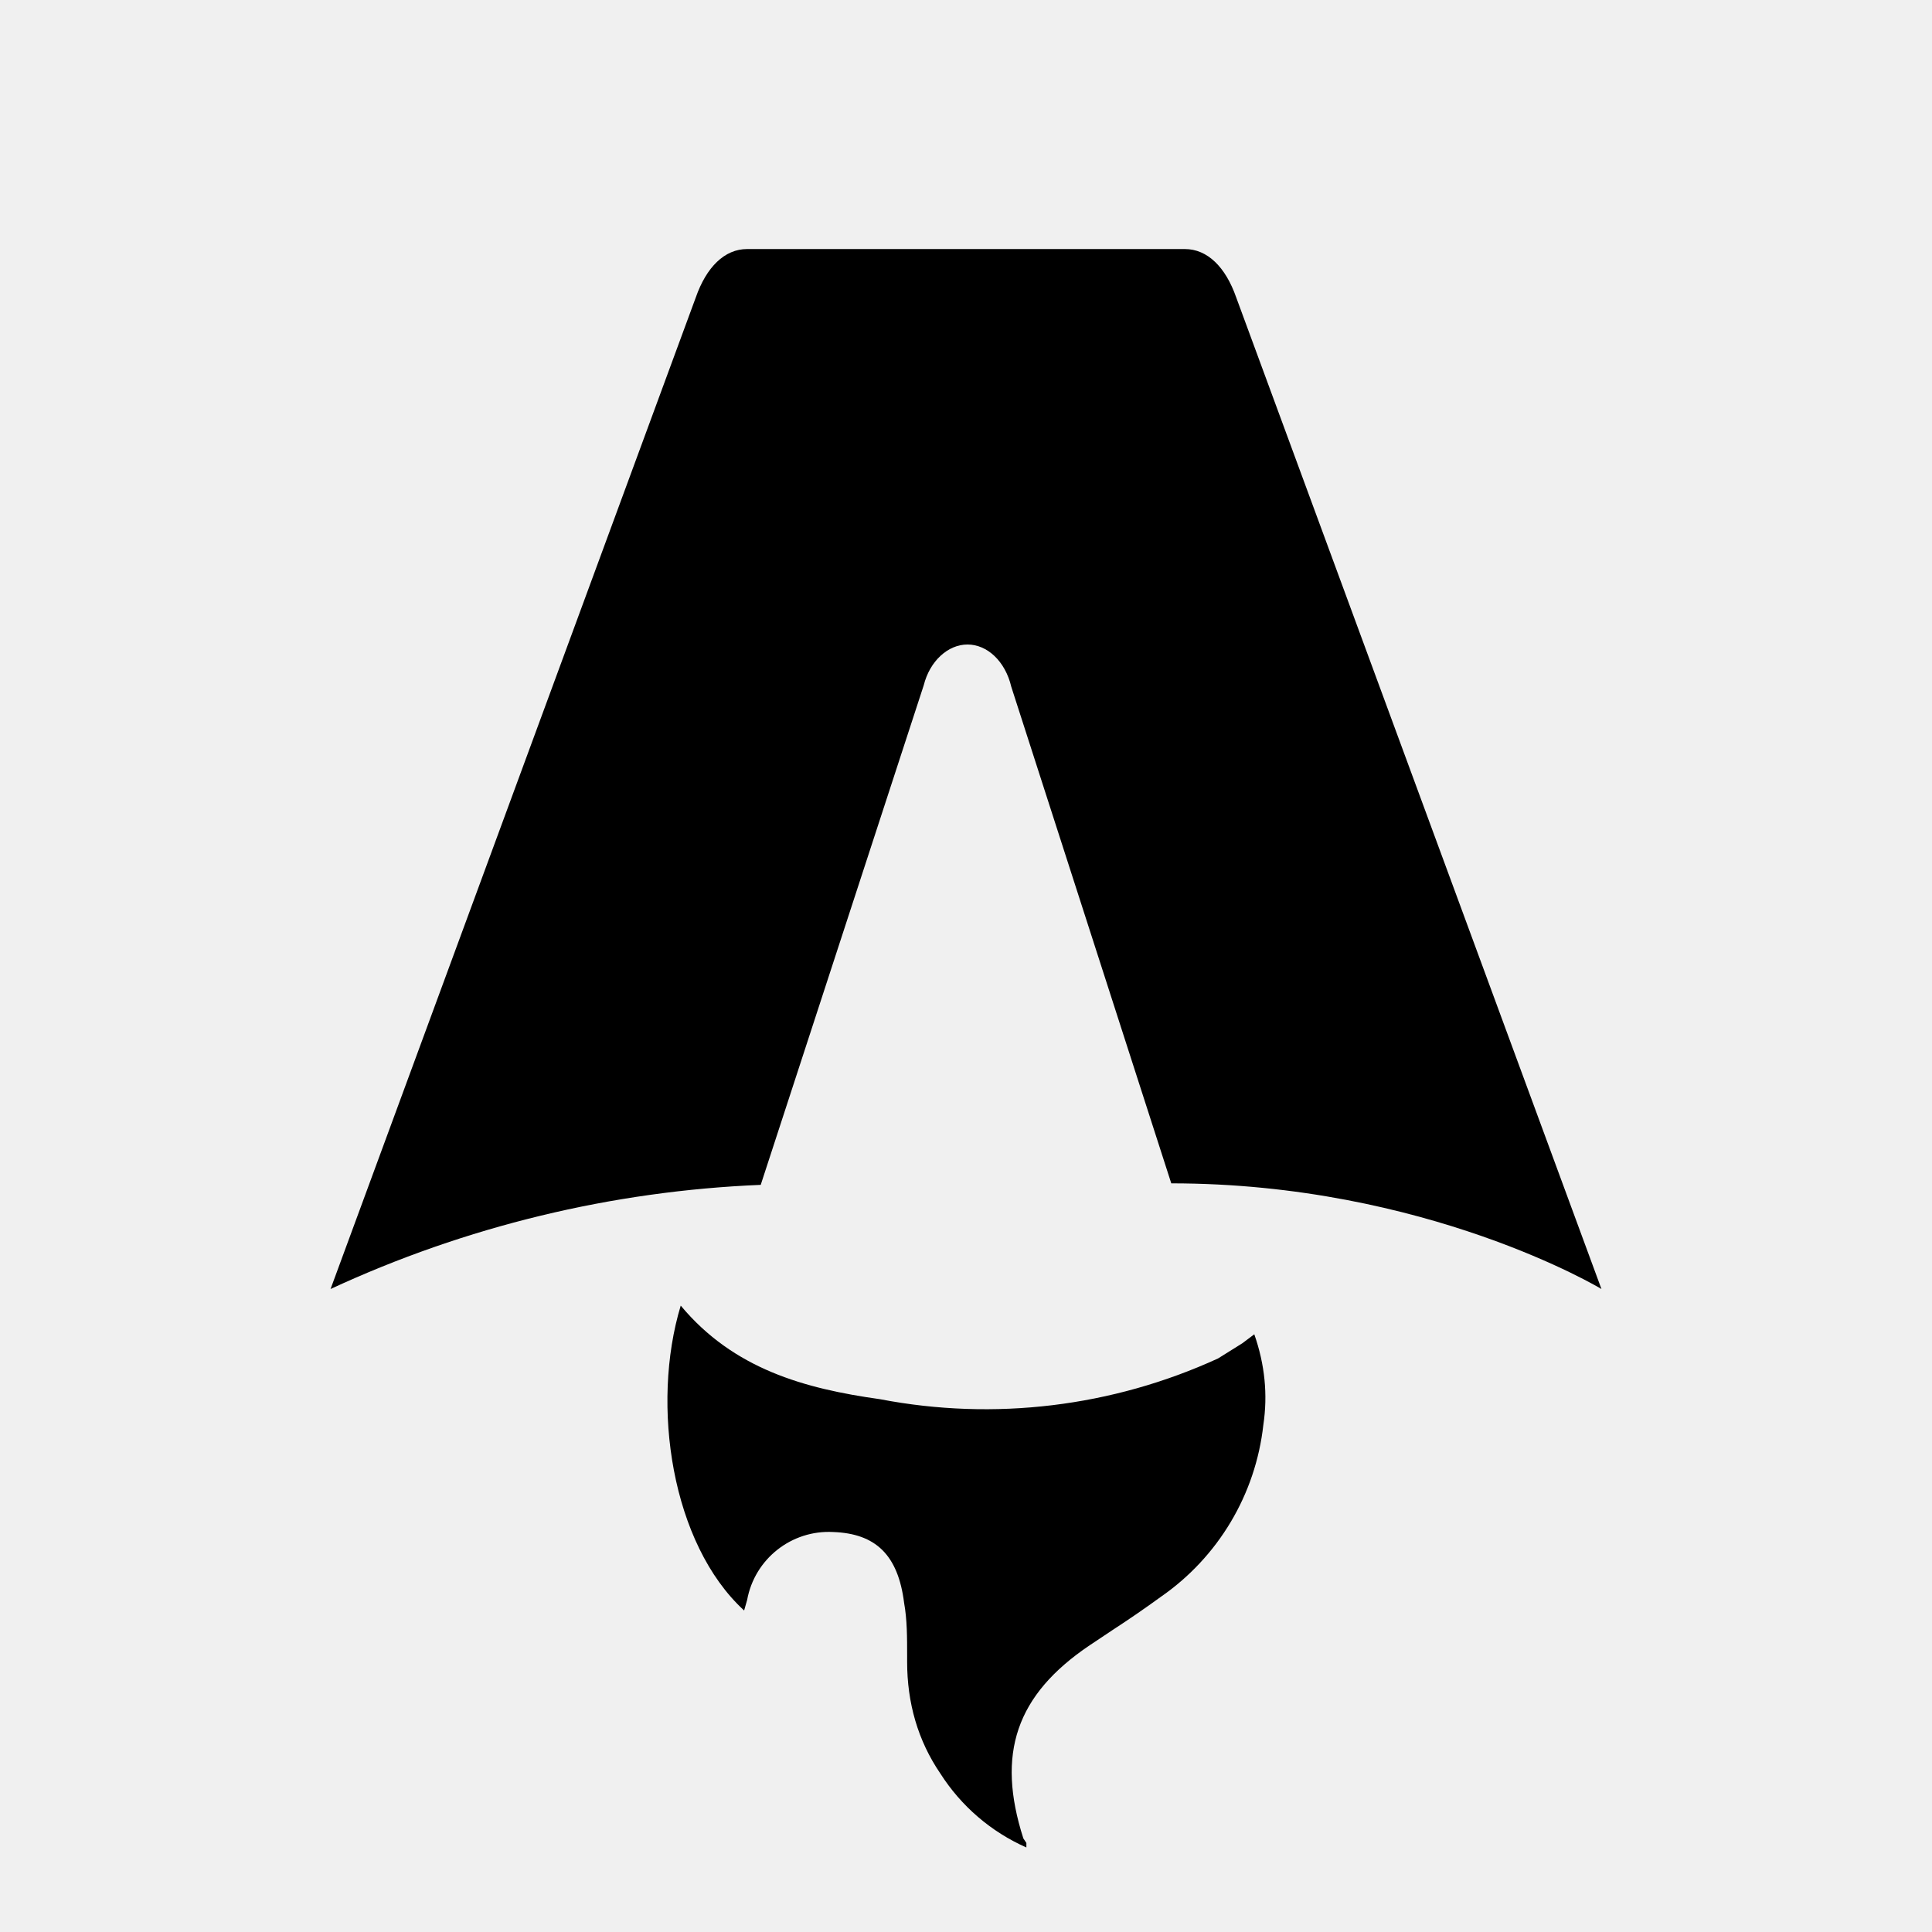
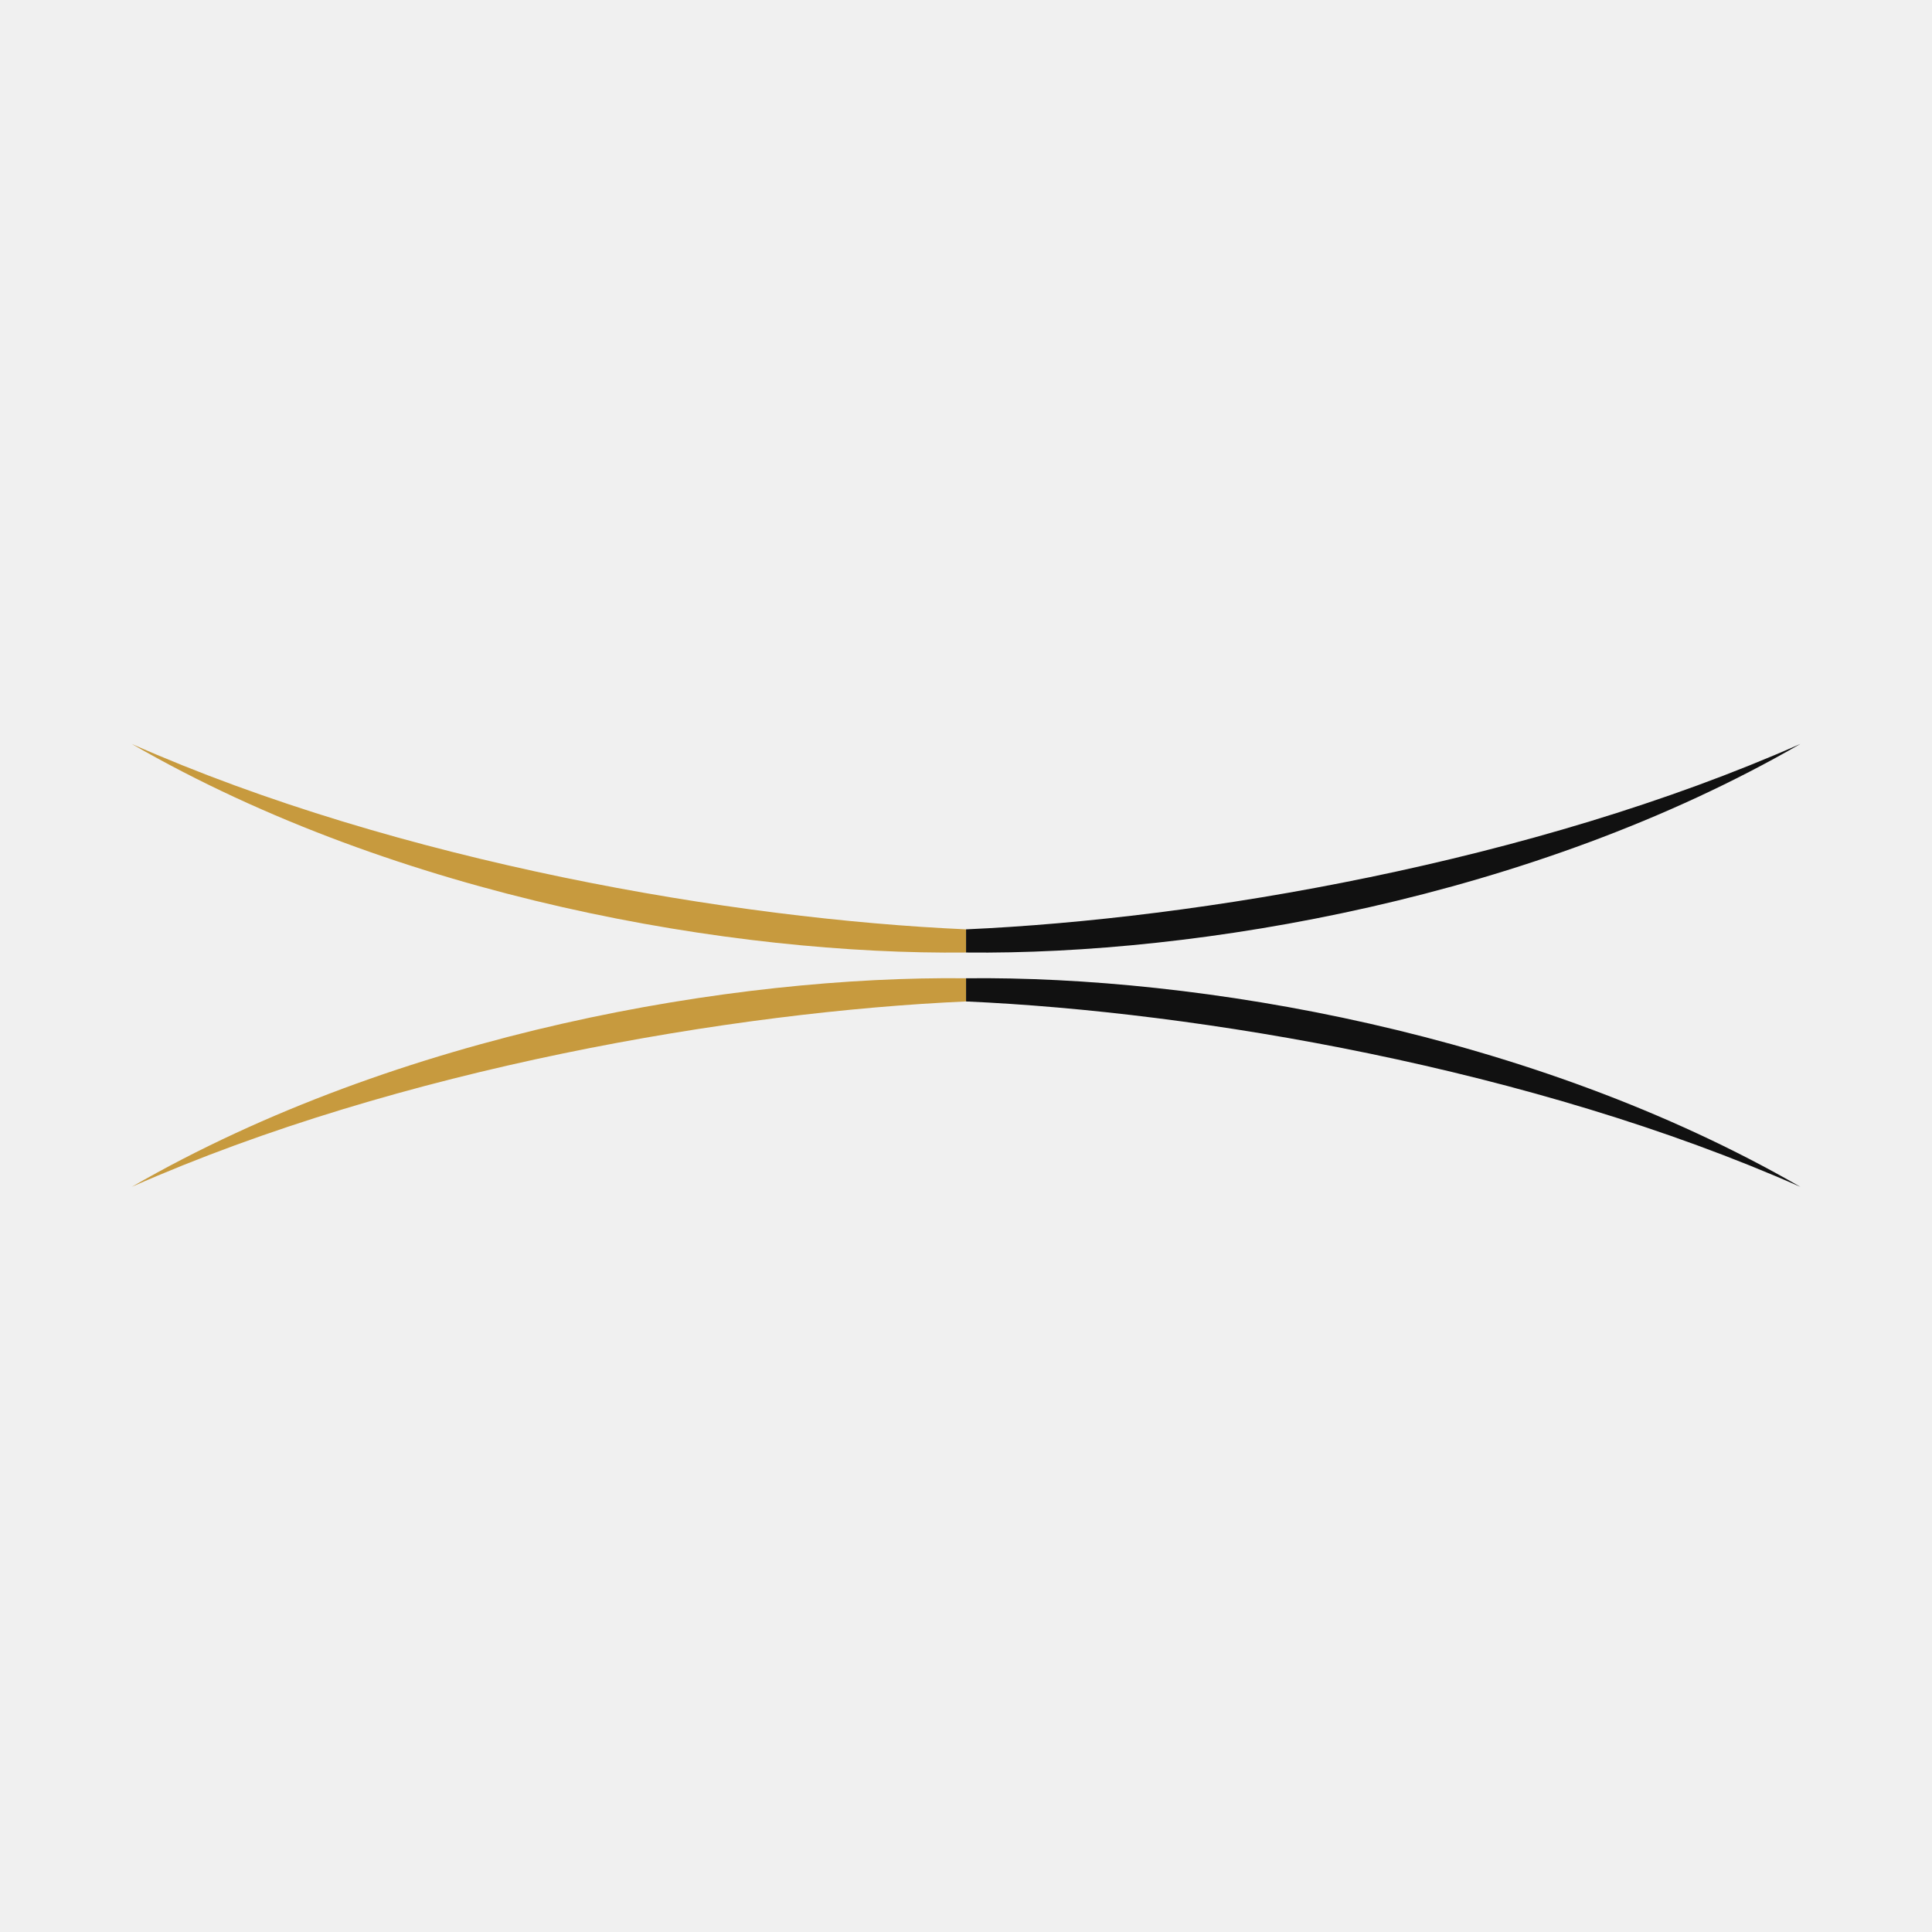
- <svg xmlns="http://www.w3.org/2000/svg" fill="none" viewBox="0 0 128 128">
-   <path d="M50.4 78.5a75.1 75.1 0 0 0-28.5 6.9l24.2-65.7c.7-2 1.9-3.2 3.4-3.2h29c1.5 0 2.7 1.2 3.4 3.2l24.2 65.7s-11.6-7-28.5-7L67 45.5c-.4-1.7-1.6-2.8-2.9-2.8-1.3 0-2.5 1.1-2.9 2.7L50.4 78.5Zm-1.1 28.2Zm-4.2-20.2c-2 6.6-.6 15.8 4.2 20.2a17.5 17.5 0 0 1 .2-.7 5.5 5.5 0 0 1 5.7-4.5c2.8.1 4.3 1.5 4.7 4.7.2 1.1.2 2.3.2 3.5v.4c0 2.7.7 5.2 2.2 7.4a13 13 0 0 0 5.7 4.9v-.3l-.2-.3c-1.8-5.6-.5-9.5 4.4-12.8l1.5-1a73 73 0 0 0 3.2-2.2 16 16 0 0 0 6.8-11.4c.3-2 .1-4-.6-6l-.8.6-1.6 1a37 37 0 0 1-22.4 2.7c-5-.7-9.7-2-13.2-6.2Z" />
+ <svg xmlns="http://www.w3.org/2000/svg" viewBox="0 0 128 128" role="img" aria-label="Spreadless">
+   <g transform="translate(6 46.9) scale(0.1706)">
+     <g fill="#C79A3E">
+       <path d="M16,14C120,60 250,82 340,86L340,95C250,96 120,74 16,14Z" />
+       <path d="M16,14C120,60 250,82 340,86L340,95C250,96 120,74 16,14Z" transform="matrix(1 0 0 -1 0 200)" />
+     </g>
+     <g class="ink">
+       <path d="M16,14C120,60 250,82 340,86L340,95C250,96 120,74 16,14Z" transform="matrix(-1 0 0 1 680 0)" />
+       <path d="M16,14C120,60 250,82 340,86L340,95C250,96 120,74 16,14Z" transform="matrix(-1 0 0 -1 680 200)" />
+     </g>
+   </g>
  <style>
-         path { fill: #000; }
-         @media (prefers-color-scheme: dark) {
-             path { fill: #FFF; }
-         }
-     </style>
+     .ink { fill: #111; }
+     @media (prefers-color-scheme: dark) { .ink { fill: #FFF; } }
+   </style>
</svg>
